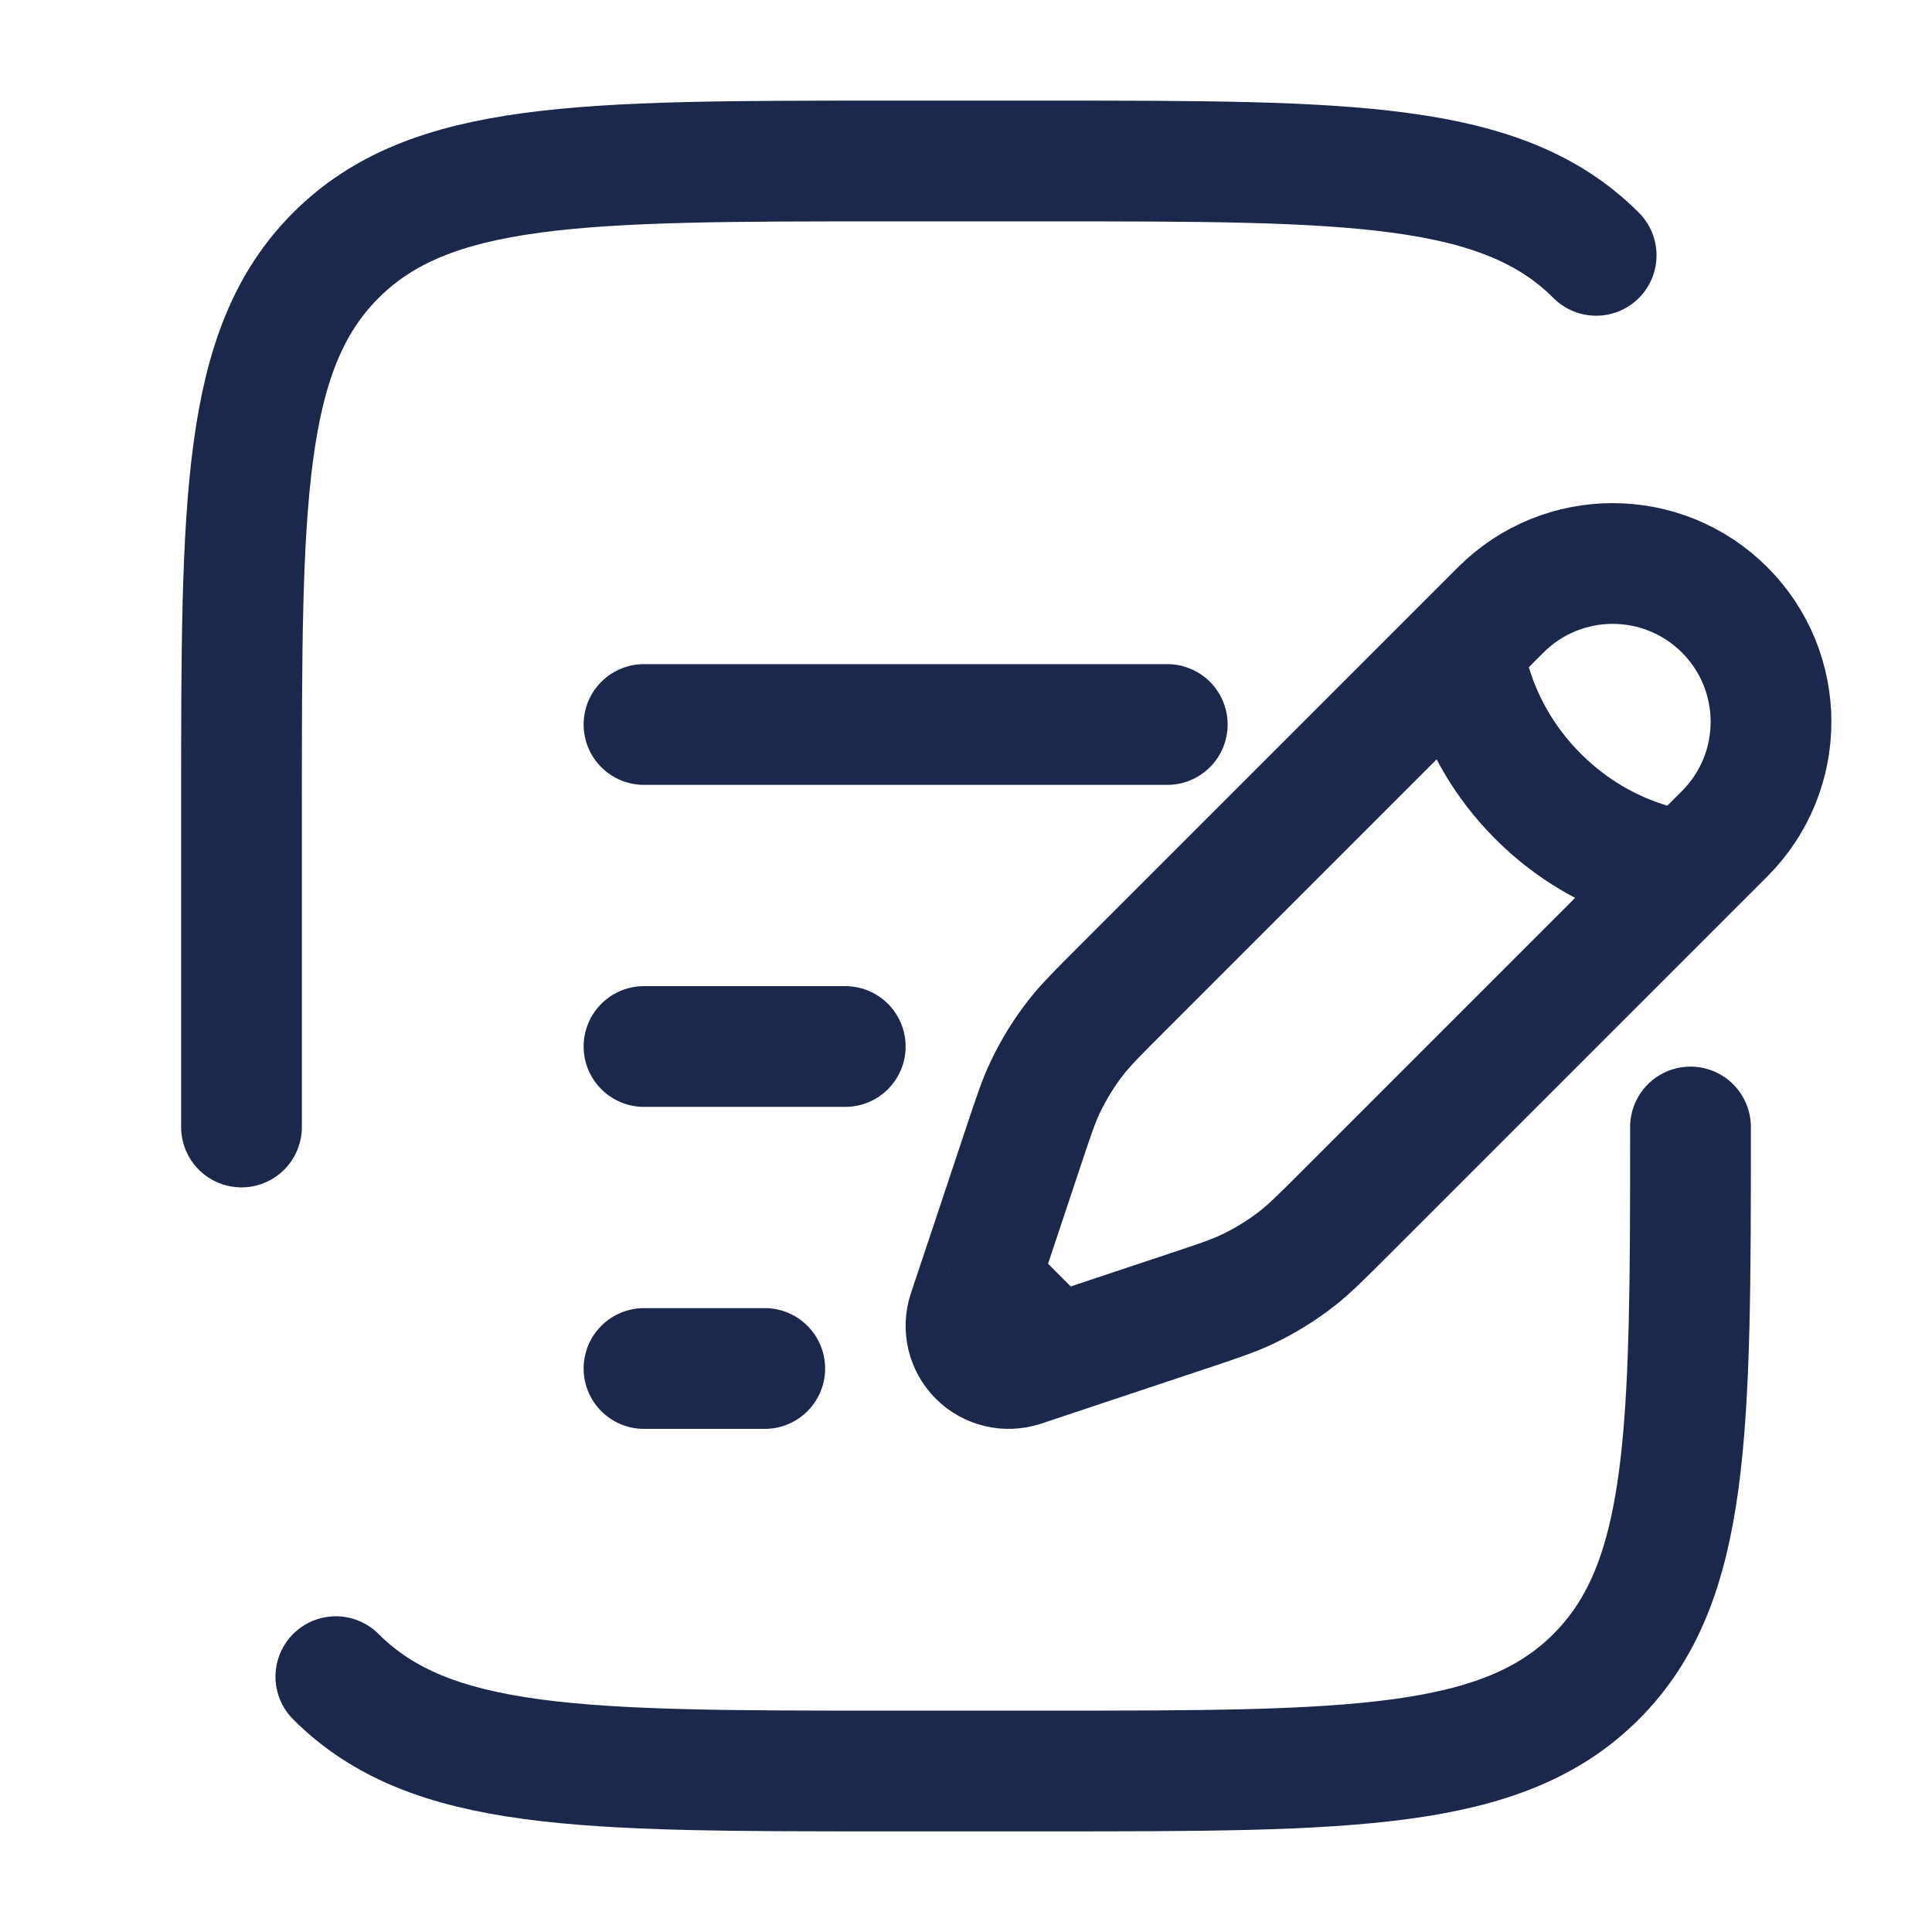
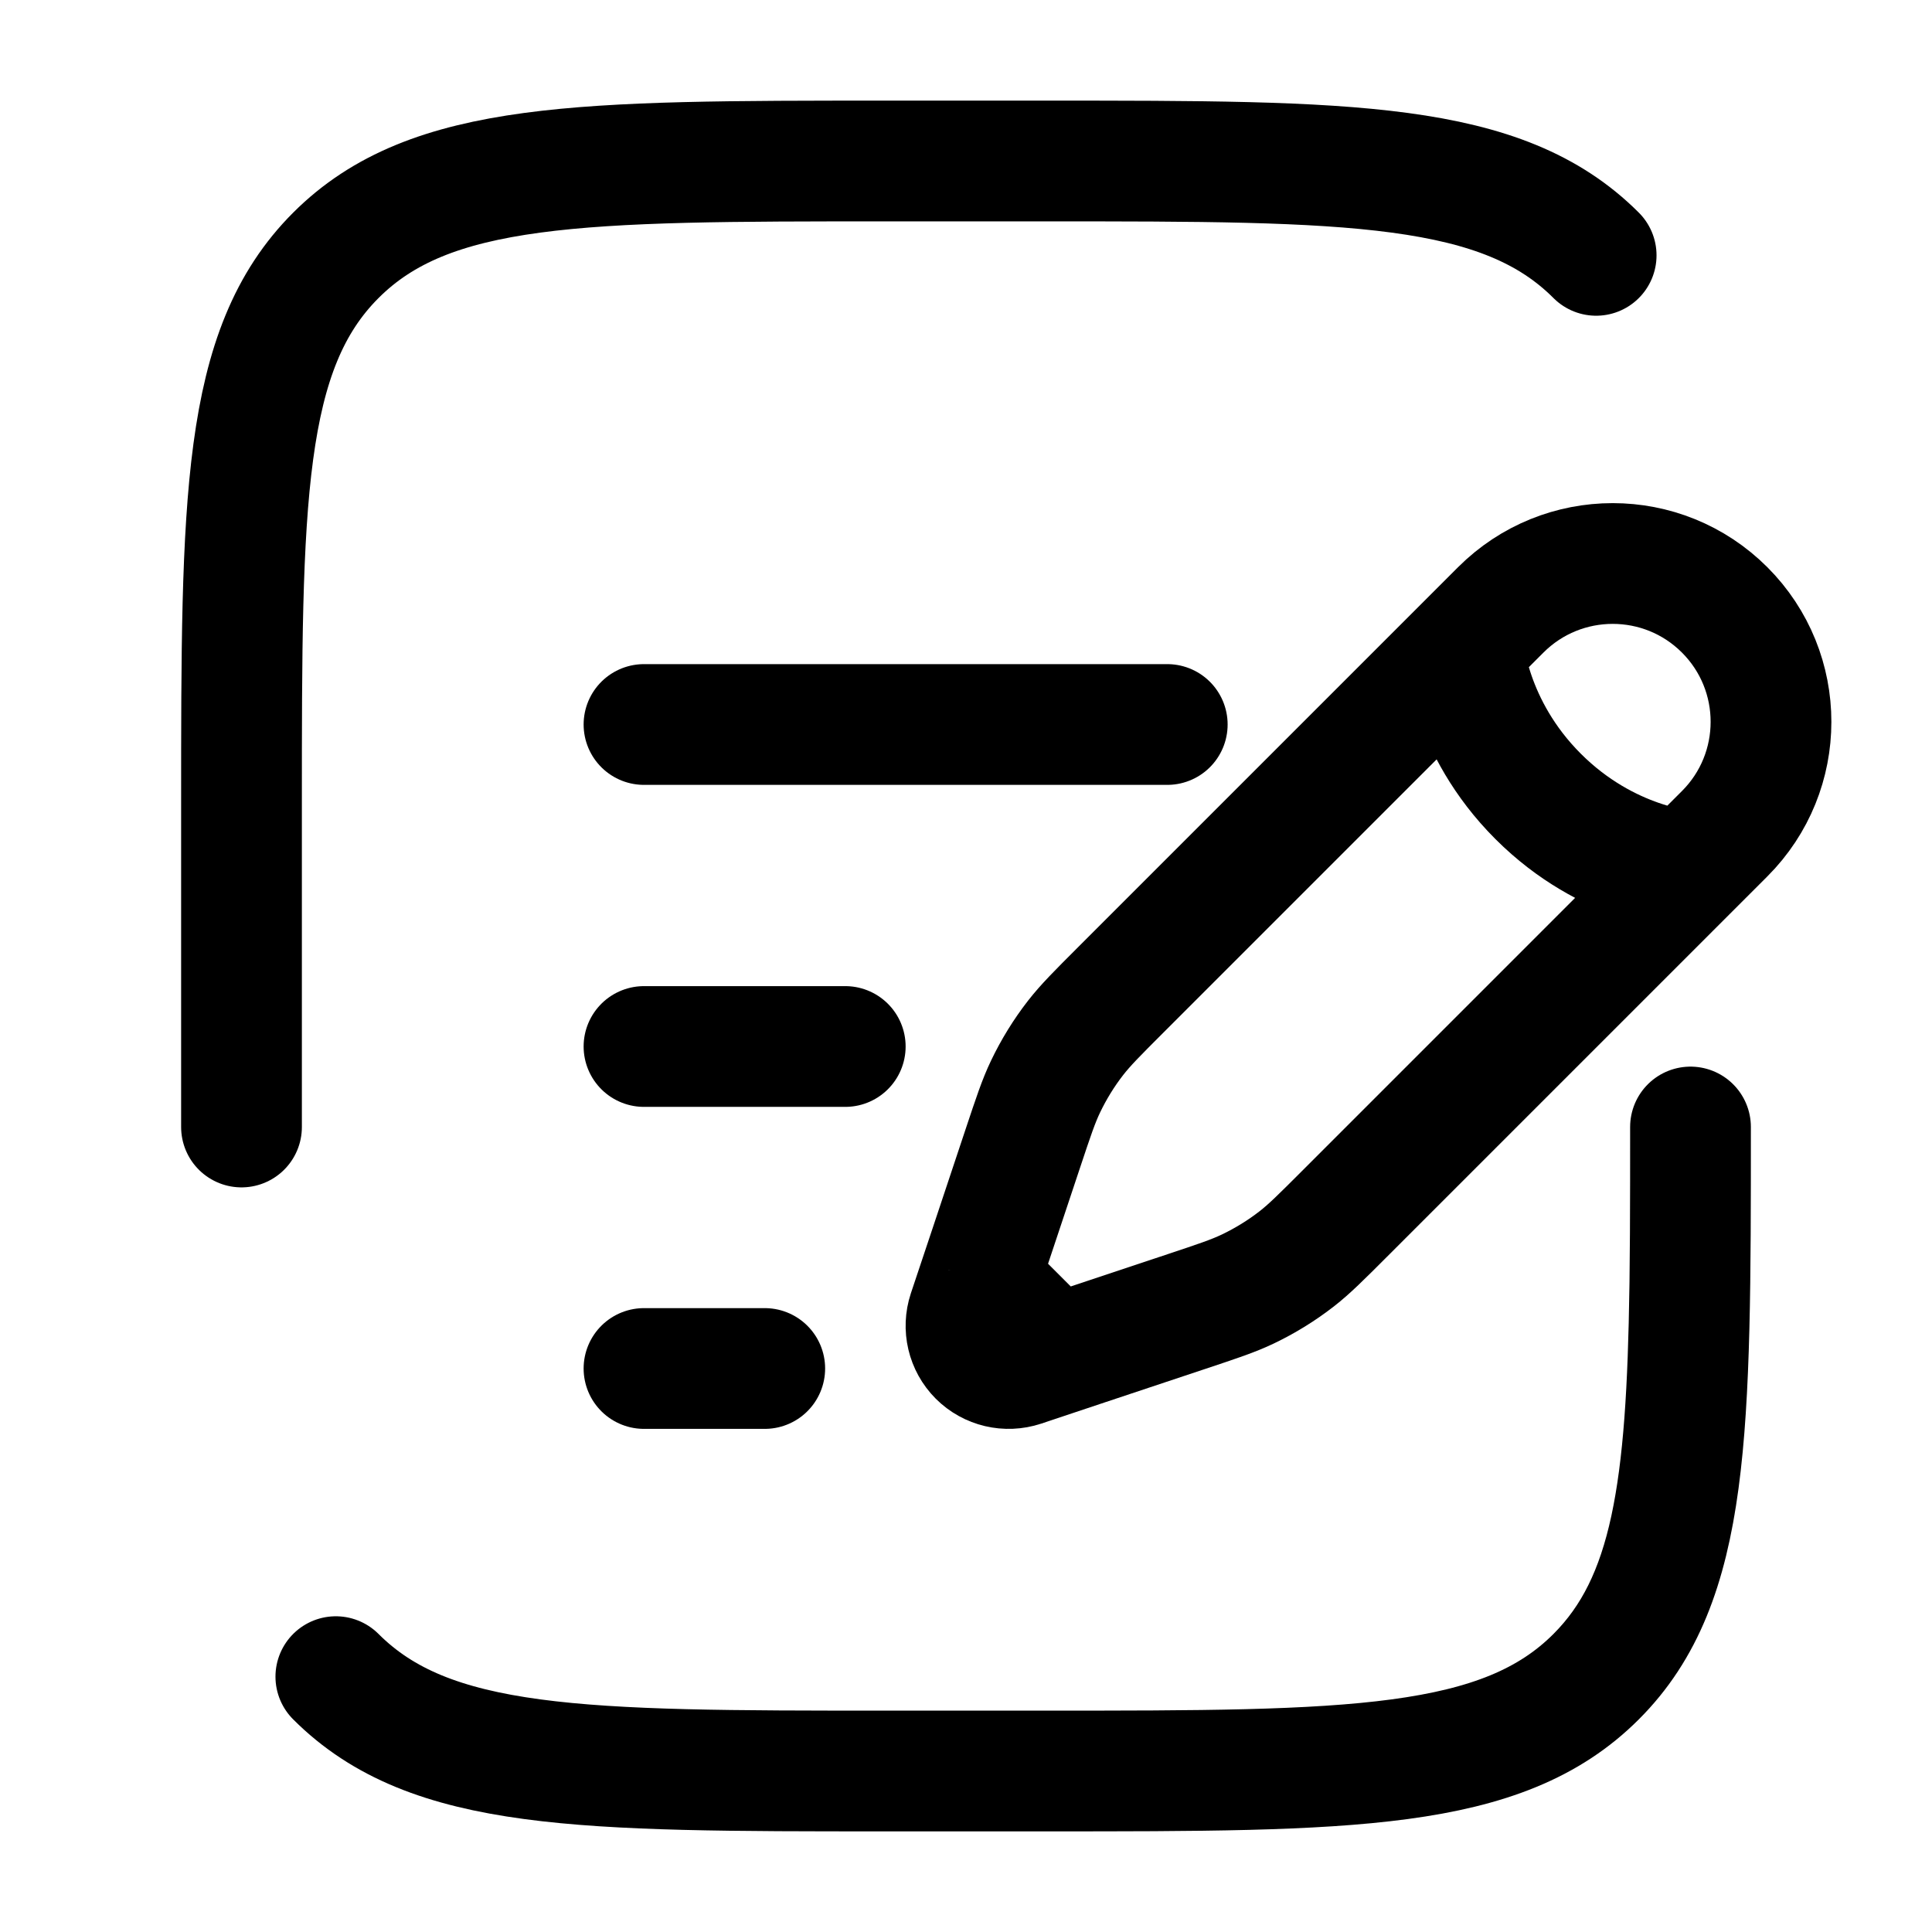
<svg xmlns="http://www.w3.org/2000/svg" width="24px" height="24px" viewBox="0 0 24 24" fill="none">
  <g id="SVGRepo_bgCarrier" stroke-width="0" />
  <g id="SVGRepo_tracerCarrier" stroke-linecap="round" stroke-linejoin="round" />
  <g id="SVGRepo_iconCarrier">
-     <path d="M18.18 8.039L18.643 7.576C19.411 6.808 20.656 6.808 21.424 7.576C22.192 8.344 22.192 9.589 21.424 10.357L20.961 10.82M18.18 8.039C18.18 8.039 18.238 9.024 19.107 9.893C19.976 10.762 20.961 10.82 20.961 10.82M18.18 8.039L13.919 12.3C13.631 12.588 13.486 12.733 13.362 12.892C13.216 13.08 13.091 13.283 12.988 13.498C12.901 13.68 12.837 13.873 12.708 14.26L12.295 15.5L12.161 15.901M20.961 10.82L16.7 15.081C16.412 15.369 16.267 15.514 16.108 15.638C15.92 15.784 15.717 15.909 15.502 16.012C15.32 16.099 15.127 16.163 14.74 16.292L13.5 16.705L13.099 16.839M13.099 16.839L12.698 16.973C12.507 17.036 12.297 16.987 12.155 16.845C12.013 16.703 11.964 16.493 12.027 16.302L12.161 15.901M13.099 16.839L12.161 15.901" stroke="#1C274C" stroke-width="1.5" />
-     <path d="M8 13H10.5" stroke="#1C274C" stroke-width="1.5" stroke-linecap="round" />
-     <path d="M8 9H14.5" stroke="#1C274C" stroke-width="1.5" stroke-linecap="round" />
-     <path d="M8 17H9.5" stroke="#1C274C" stroke-width="1.5" stroke-linecap="round" />
-     <path d="M3 14V10C3 6.229 3 4.343 4.172 3.172C5.343 2 7.229 2 11 2H13C16.771 2 18.657 2 19.828 3.172M21 14C21 17.771 21 19.657 19.828 20.828M4.172 20.828C5.343 22 7.229 22 11 22H13C16.771 22 18.657 22 19.828 20.828M19.828 20.828C20.771 19.885 20.955 18.48 20.991 16" stroke="#1C274C" stroke-width="1.5" stroke-linecap="round" />
+     <path d="M18.18 8.039L18.643 7.576C19.411 6.808 20.656 6.808 21.424 7.576C22.192 8.344 22.192 9.589 21.424 10.357L20.961 10.82M18.18 8.039C18.18 8.039 18.238 9.024 19.107 9.893C19.976 10.762 20.961 10.82 20.961 10.82M18.18 8.039L13.919 12.3C13.631 12.588 13.486 12.733 13.362 12.892C13.216 13.08 13.091 13.283 12.988 13.498C12.901 13.68 12.837 13.873 12.708 14.26L12.295 15.5L12.161 15.901M20.961 10.82L16.7 15.081C16.412 15.369 16.267 15.514 16.108 15.638C15.92 15.784 15.717 15.909 15.502 16.012C15.32 16.099 15.127 16.163 14.74 16.292L13.5 16.705L13.099 16.839M13.099 16.839L12.698 16.973C12.507 17.036 12.297 16.987 12.155 16.845C12.013 16.703 11.964 16.493 12.027 16.302L12.161 15.901M13.099 16.839L12.161 15.901" stroke="currentColor" stroke-width="1.5" />
+     <path d="M8 13H10.5" stroke="currentColor" stroke-width="1.5" stroke-linecap="round" />
+     <path d="M8 9H14.5" stroke="currentColor" stroke-width="1.5" stroke-linecap="round" />
+     <path d="M8 17H9.5" stroke="currentColor" stroke-width="1.5" stroke-linecap="round" />
+     <path d="M3 14V10C3 6.229 3 4.343 4.172 3.172C5.343 2 7.229 2 11 2H13C16.771 2 18.657 2 19.828 3.172M21 14C21 17.771 21 19.657 19.828 20.828M4.172 20.828C5.343 22 7.229 22 11 22H13C16.771 22 18.657 22 19.828 20.828M19.828 20.828C20.771 19.885 20.955 18.48 20.991 16" stroke="currentColor" stroke-width="1.5" stroke-linecap="round" />
  </g>
</svg>
